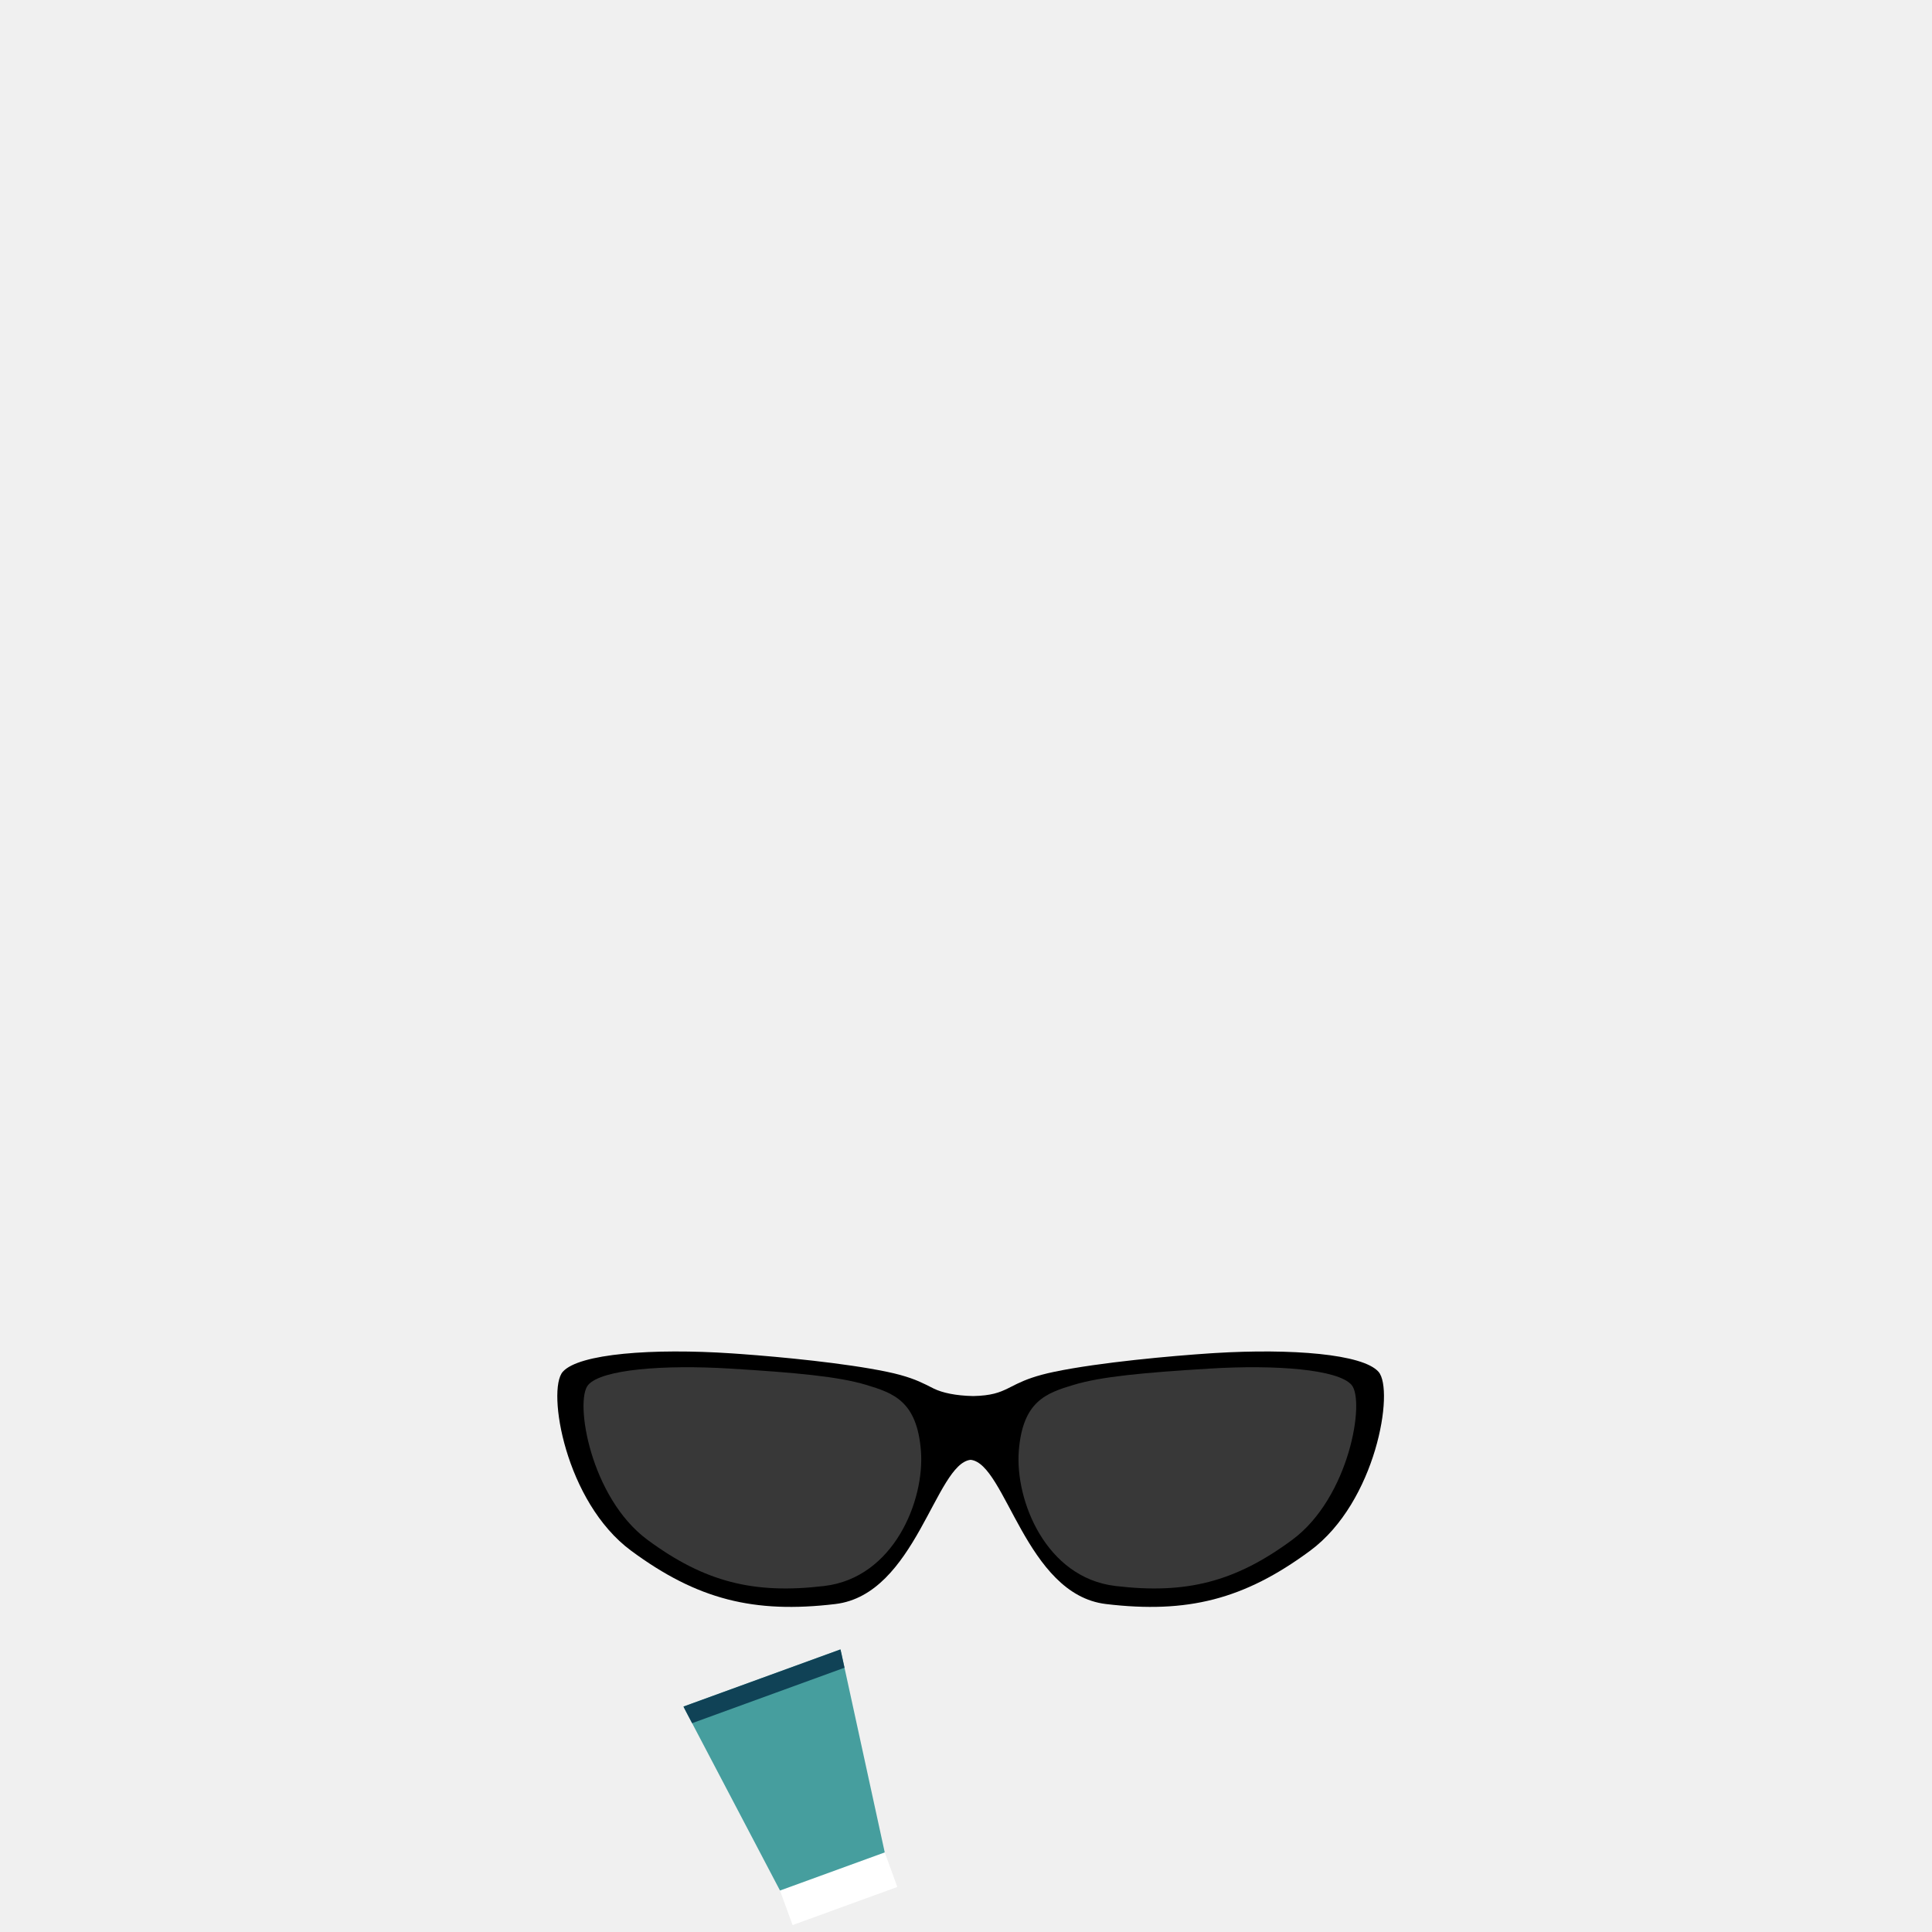
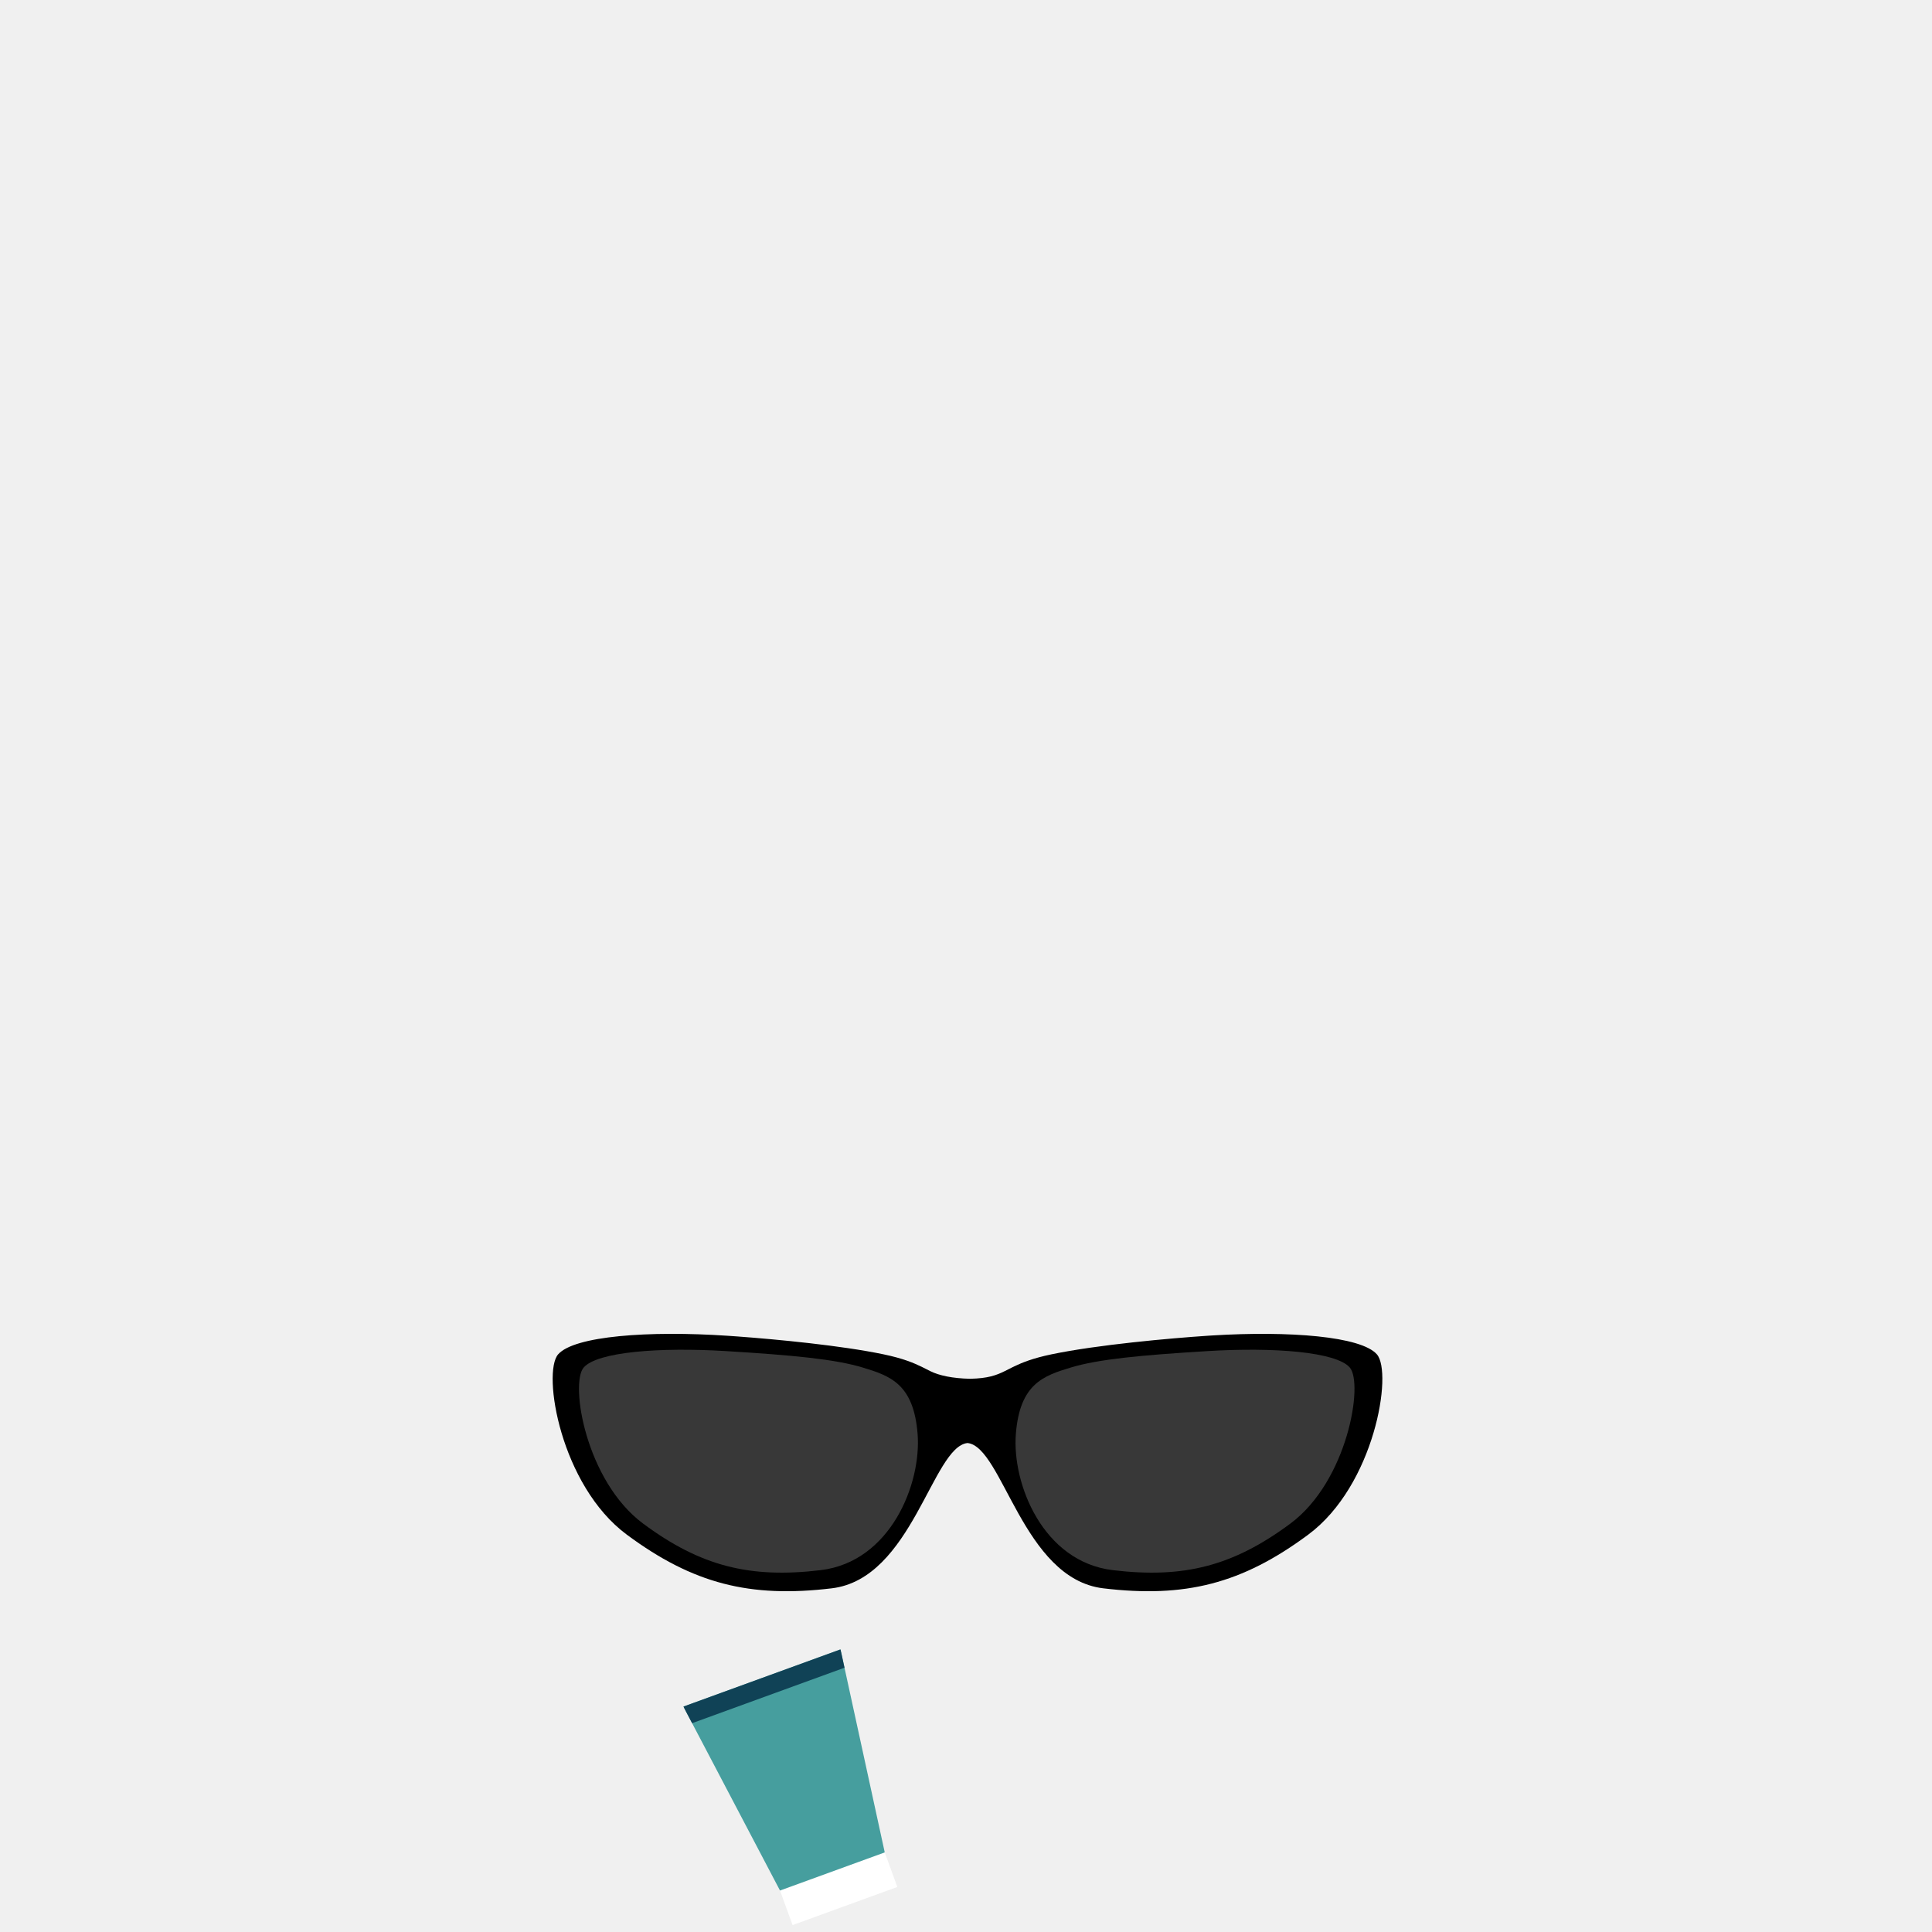
<svg xmlns="http://www.w3.org/2000/svg" xmlns:xlink="http://www.w3.org/1999/xlink" width="416px" height="416px" viewBox="0 0 416 416" version="1.1">
  <defs>
    <polygon id="path-1" points="-1.94263256e-14 -2.76662694e-14 36 1.33165598e-14 30 44.333 6 44.333" />
  </defs>
-   <g id="Penguin" stroke="none" stroke-width="1" fill="none" fill-rule="evenodd">
-     <g id="Accessories" transform="translate(116, 122.9813)">
-       <g id="Hot" transform="translate(4, 168.0187)">
-         <g id="Sunnies">
-           <path d="M1.174,4.38 C4.629,0.447 20.624,-0.717 37.517,0.408 L39.675,0.559 C48.106,1.177 61.919,2.487 71.005,4.38 C75.231,5.26 77.537,6.242 79.316,7.116 L81.096,8.007 C82.904,8.886 85.725,9.522 89.551,9.601 C93.427,9.515 95.185,8.852 97.029,7.946 L98.684,7.116 L99.06,6.934 C100.79,6.107 103.061,5.199 106.995,4.38 C116.907,2.315 132.444,0.943 140.483,0.408 L141.56,0.339 C158.051,-0.666 173.444,0.531 176.826,4.38 C180.281,8.312 176.325,32.394 162.101,42.905 C147.878,53.416 135.664,56.473 118.127,54.381 C100.836,52.318 96.555,24.12 89,23.33 C81.445,24.12 77.164,52.318 59.873,54.381 C42.336,56.473 30.122,53.416 15.899,42.905 C1.675,32.394 -2.281,8.312 1.174,4.38 Z" id="Sunglasses" fill="#000000" />
-           <path d="M140.459,3.685 C154.743,2.814 168.076,3.851 171.005,7.185 C173.998,10.591 170.571,31.45 158.251,40.554 C145.932,49.658 135.353,52.306 120.163,50.494 C105.186,48.707 98.526,32.046 99.373,21.374 C100.22,10.703 105.253,8.967 111.187,7.185 C117.121,5.403 126.175,4.556 140.459,3.685 Z" id="Right-Lens" fill="#383838" />
-           <path d="M46.802,3.685 C61.086,2.814 74.419,3.851 77.348,7.185 C80.34,10.591 76.913,31.45 64.594,40.554 C52.274,49.658 41.695,52.306 26.505,50.494 C11.529,48.707 4.869,32.046 5.716,21.374 C6.563,10.703 11.596,8.967 17.53,7.185 C23.464,5.403 32.518,4.556 46.802,3.685 Z" id="Left-Lens" fill="#383838" transform="translate(42.0043, 27.2109) scale(-1, 1) translate(-42.0043, -27.2109)" />
+   <g id="Axolotl" stroke="none" stroke-width="1" fill="none" fill-rule="evenodd">
+     <g id="Expressions" transform="translate(110.1781, 283.3091)" />
+     <g id="Accessories" transform="translate(114, 140.9813)">
+       <g id="Hot" transform="translate(5, 146.2253)">
+         <g id="Sunnies" transform="translate(0, 0)">
+           <path d="M1.178,4.413 C4.646,0.45 20.699,-0.723 37.654,0.411 L39.82,0.563 C48.282,1.186 62.146,2.506 71.265,4.413 C75.506,5.3 77.821,6.29 79.606,7.17 L81.392,8.067 C83.207,8.953 86.039,9.594 89.879,9.673 C93.769,9.587 95.533,8.919 97.384,8.006 L99.045,7.17 L99.422,6.986 C101.159,6.154 103.438,5.239 107.387,4.413 C117.334,2.333 132.929,0.95 140.997,0.411 L142.078,0.342 C158.629,-0.671 174.079,0.535 177.473,4.413 C180.94,8.375 176.97,32.64 162.694,43.23 C148.419,53.821 136.16,56.901 118.559,54.793 C101.205,52.715 96.908,24.303 89.326,23.507 C81.743,24.303 77.446,52.715 60.092,54.793 C42.491,56.901 30.232,53.821 15.957,43.23 C1.682,32.64 -2.289,8.375 1.178,4.413 Z" id="Sunglasses" fill="#000000" />
+           <path d="M140.973,3.713 C155.309,2.836 168.691,3.881 171.63,7.24 C174.634,10.672 171.195,31.689 158.83,40.862 C146.465,50.035 135.848,52.703 120.602,50.877 C105.571,49.077 98.886,32.289 99.737,21.537 C100.587,10.784 105.638,9.035 111.594,7.24 C117.549,5.444 126.637,4.591 140.973,3.713 Z" id="Right-Lens" fill="#383838" />
+           <path d="M46.973,3.713 C61.309,2.836 74.691,3.881 77.63,7.24 C80.634,10.672 77.195,31.689 64.83,40.862 C52.465,50.035 41.848,52.703 26.602,50.877 C11.571,49.077 4.886,32.289 5.737,21.537 C6.587,10.784 11.638,9.035 17.594,7.24 C23.549,5.444 32.637,4.591 46.973,3.713 Z" id="Left-Lens" fill="#383838" transform="translate(42.1579, 27.4174) scale(-1, 1) translate(-42.1579, -27.4174)" />
        </g>
-         <g id="Sunscreen" transform="translate(53, 94.8563) rotate(-20) translate(-53, -94.8563)translate(35, 68.7313)">
+         <g id="Sunscreen" transform="translate(54, 98.6497) rotate(-20) translate(-54, -98.6497)translate(36, 72.5247)">
          <rect id="Cap" fill="#FFFFFF" x="6" y="43.542" width="24" height="8.708" />
          <mask id="mask-2" fill="white">
            <use xlink:href="#path-1" />
          </mask>
          <use id="Body" fill="#469E9E" xlink:href="#path-1" />
          <rect id="End" fill="#104256" mask="url(#mask-2)" x="0" y="-0.75" width="36" height="4.75" />
        </g>
      </g>
    </g>
  </g>
</svg>
